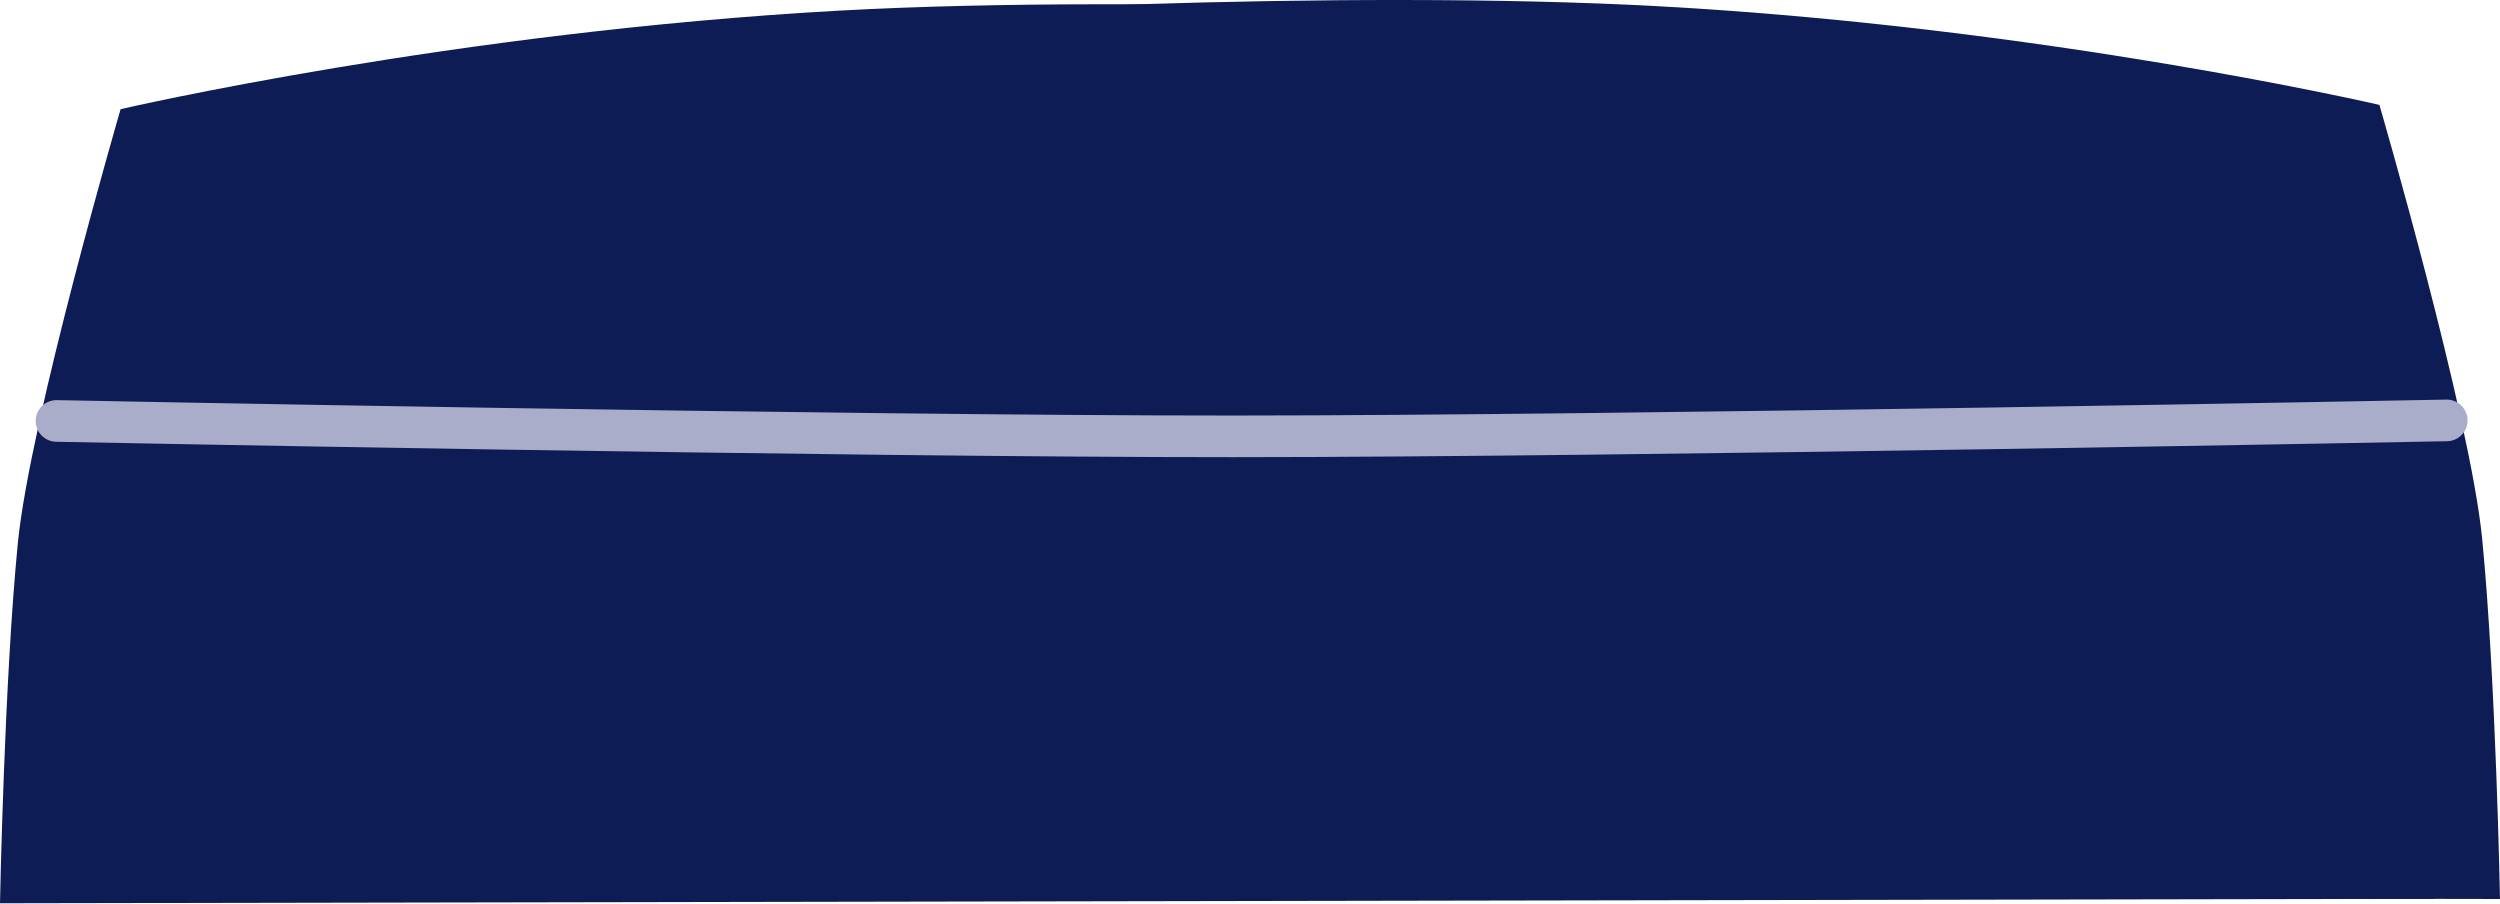
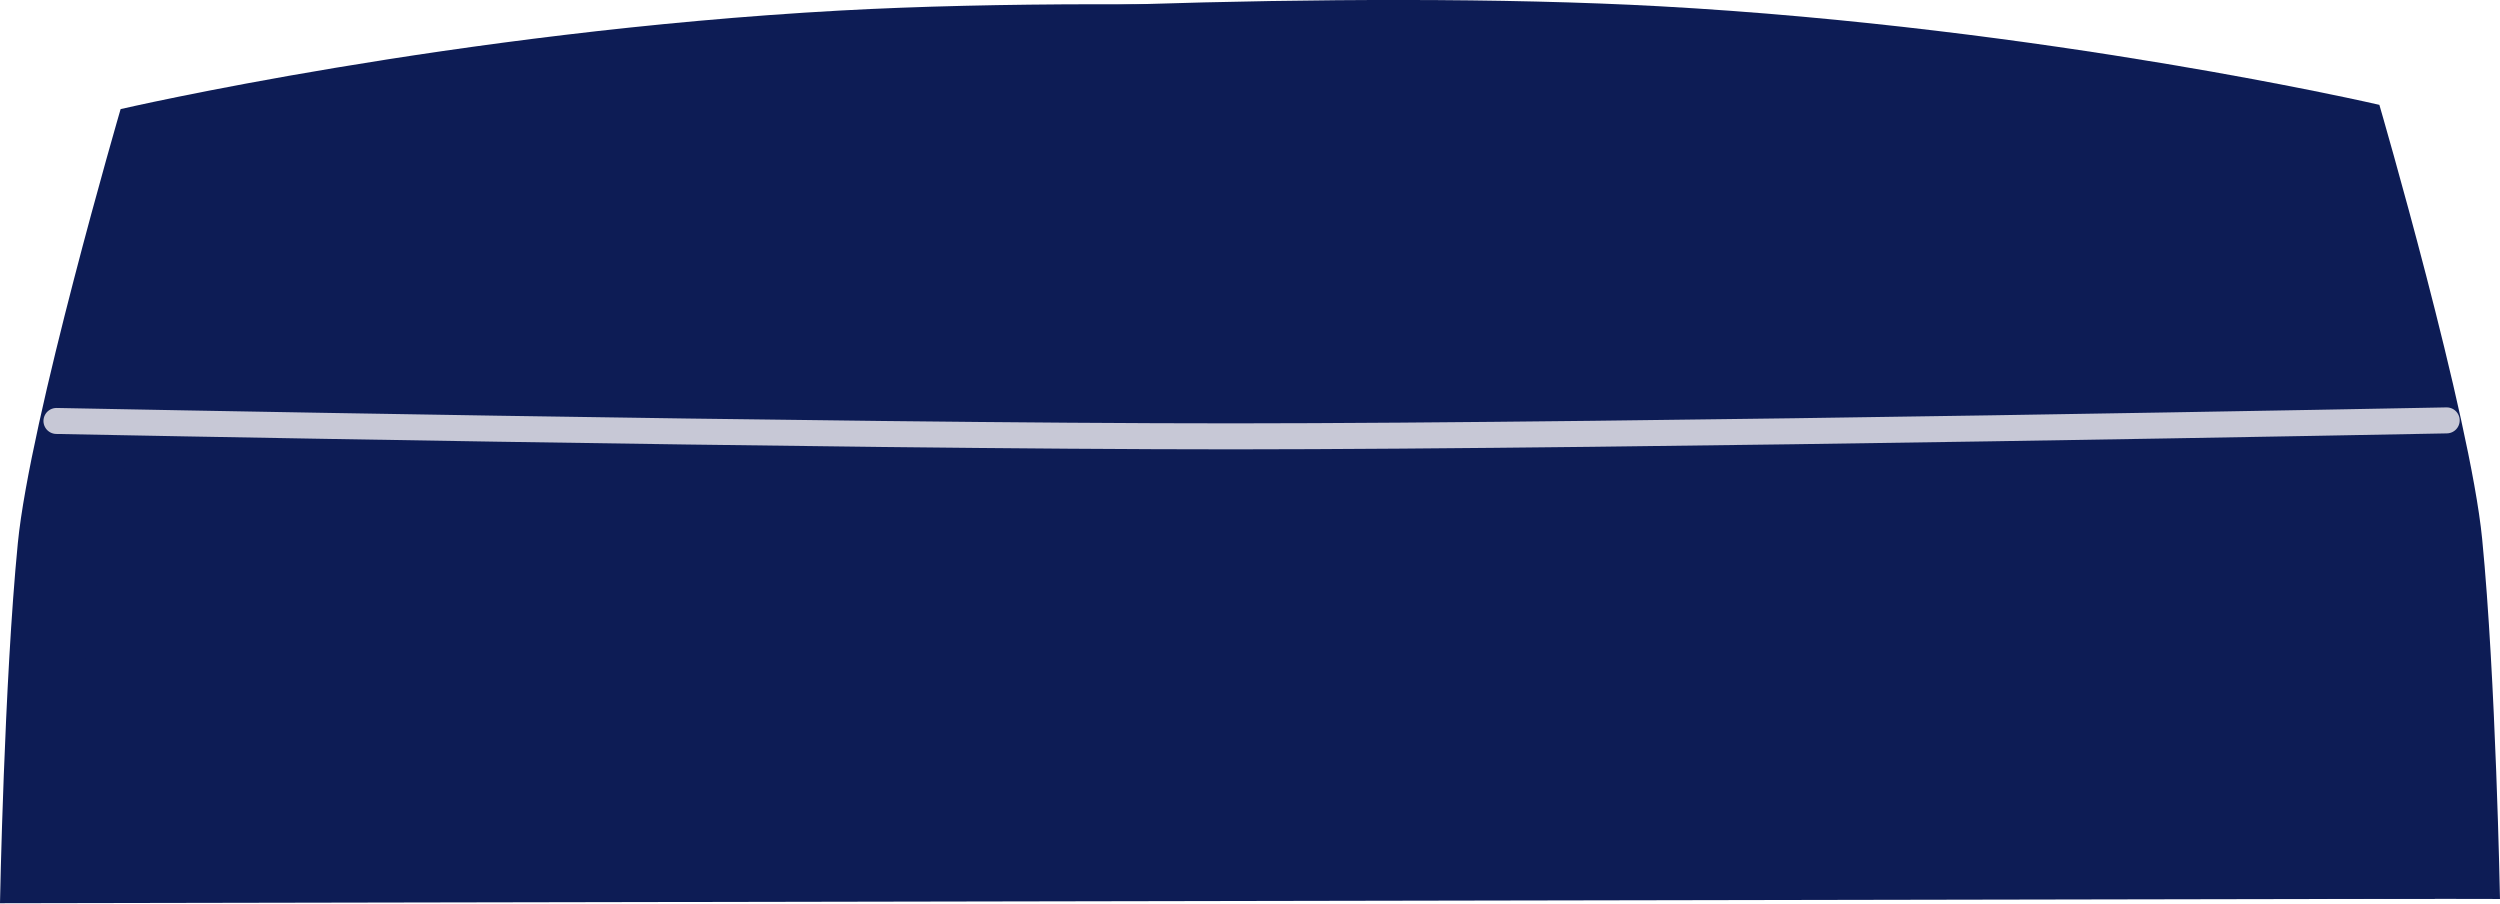
- <svg xmlns="http://www.w3.org/2000/svg" version="1.1" width="180.1" height="65.072" viewBox="0,0,180.1,65.072">
-   <g transform="translate(-149.9499,-147.4639)">
+ <svg xmlns="http://www.w3.org/2000/svg" version="1.1" width="48.084" height="17.373" viewBox="0,0,48.084,17.373">
+   <g transform="translate(-215.9582,-171.3134)">
    <g data-paper-data="{&quot;isPaintingLayer&quot;:true}" fill-rule="nonzero" stroke-linecap="round" stroke-linejoin="miter" stroke-miterlimit="10" stroke-dasharray="" stroke-dashoffset="0" style="mix-blend-mode: normal">
-       <path d="M325.358,212.213l-175.408,0.323c0,0 0.3,-15.901 1.284,-25.938c0.867,-8.842 7.404,-31.27 7.404,-31.27c0,0 23.998,-5.569 51.839,-7.102c22.681,-1.249 55.934,0.353 63.88,1.498c24.725,3.561 37.489,12.027 37.489,12.027c0,0 4.048,2.895 9.551,20.708c1.94,6.279 3.477,20.076 3.477,20.076z" fill="#0d1c55" stroke="#08123b" stroke-width="0" />
-       <path d="M155.126,202.227c0,0 1.537,-13.797 3.477,-20.076c5.503,-17.814 9.551,-20.708 9.551,-20.708c0,0 12.764,-8.465 37.489,-12.027c7.946,-1.145 41.199,-2.746 63.88,-1.498c27.84,1.533 51.839,7.102 51.839,7.102c0,0 6.538,22.428 7.404,31.27c0.984,10.037 1.284,25.938 1.284,25.938l-175.408,-0.323z" data-paper-data="{&quot;index&quot;:null}" fill="#0d1c55" stroke="#08123b" stroke-width="0" />
-       <path d="M326.213,177.75c0,0 -58.504,1.143 -87.421,1.149c-28.475,0.007 -84.773,-1.11 -84.773,-1.11" fill="none" stroke="#aaadc9" stroke-width="3" />
+       <g>
+         <path d="M262.789,188.6l-46.831,0.086c0,0 0.08,-4.245 0.343,-6.925c0.231,-2.361 1.977,-8.349 1.977,-8.349c0,0 6.407,-1.487 13.84,-1.896c6.055,-0.333 14.933,0.094 17.055,0.4c6.601,0.951 10.009,3.211 10.009,3.211c0,0 1.081,0.773 2.55,5.529c0.518,1.677 0.928,5.36 0.928,5.36z" fill="#0d1c55" stroke="#08123b" stroke-width="0" />
+         <path d="M217.34,185.934c0,0 0.222,-1.995 0.546,-3.717c0.116,-0.618 0.245,-1.2 0.382,-1.643c1.469,-4.756 2.55,-5.529 2.55,-5.529c0,0 3.408,-2.26 10.009,-3.211c2.122,-0.306 11,-0.733 17.055,-0.4c7.433,0.409 13.84,1.896 13.84,1.896c0,0 1.745,5.988 1.977,8.349c0.263,2.68 0.343,6.925 0.343,6.925l-46.831,-0.086z" data-paper-data="{&quot;index&quot;:null}" fill="#0d1c55" stroke="#08123b" stroke-width="0" />
+         <path d="M263.017,179.399c0,0 -15.62,0.305 -23.34,0.307c-7.602,0.002 -22.633,-0.296 -22.633,-0.296" fill="none" stroke="#c7c8d6" stroke-width="0.5" />
+       </g>
    </g>
  </g>
</svg>
